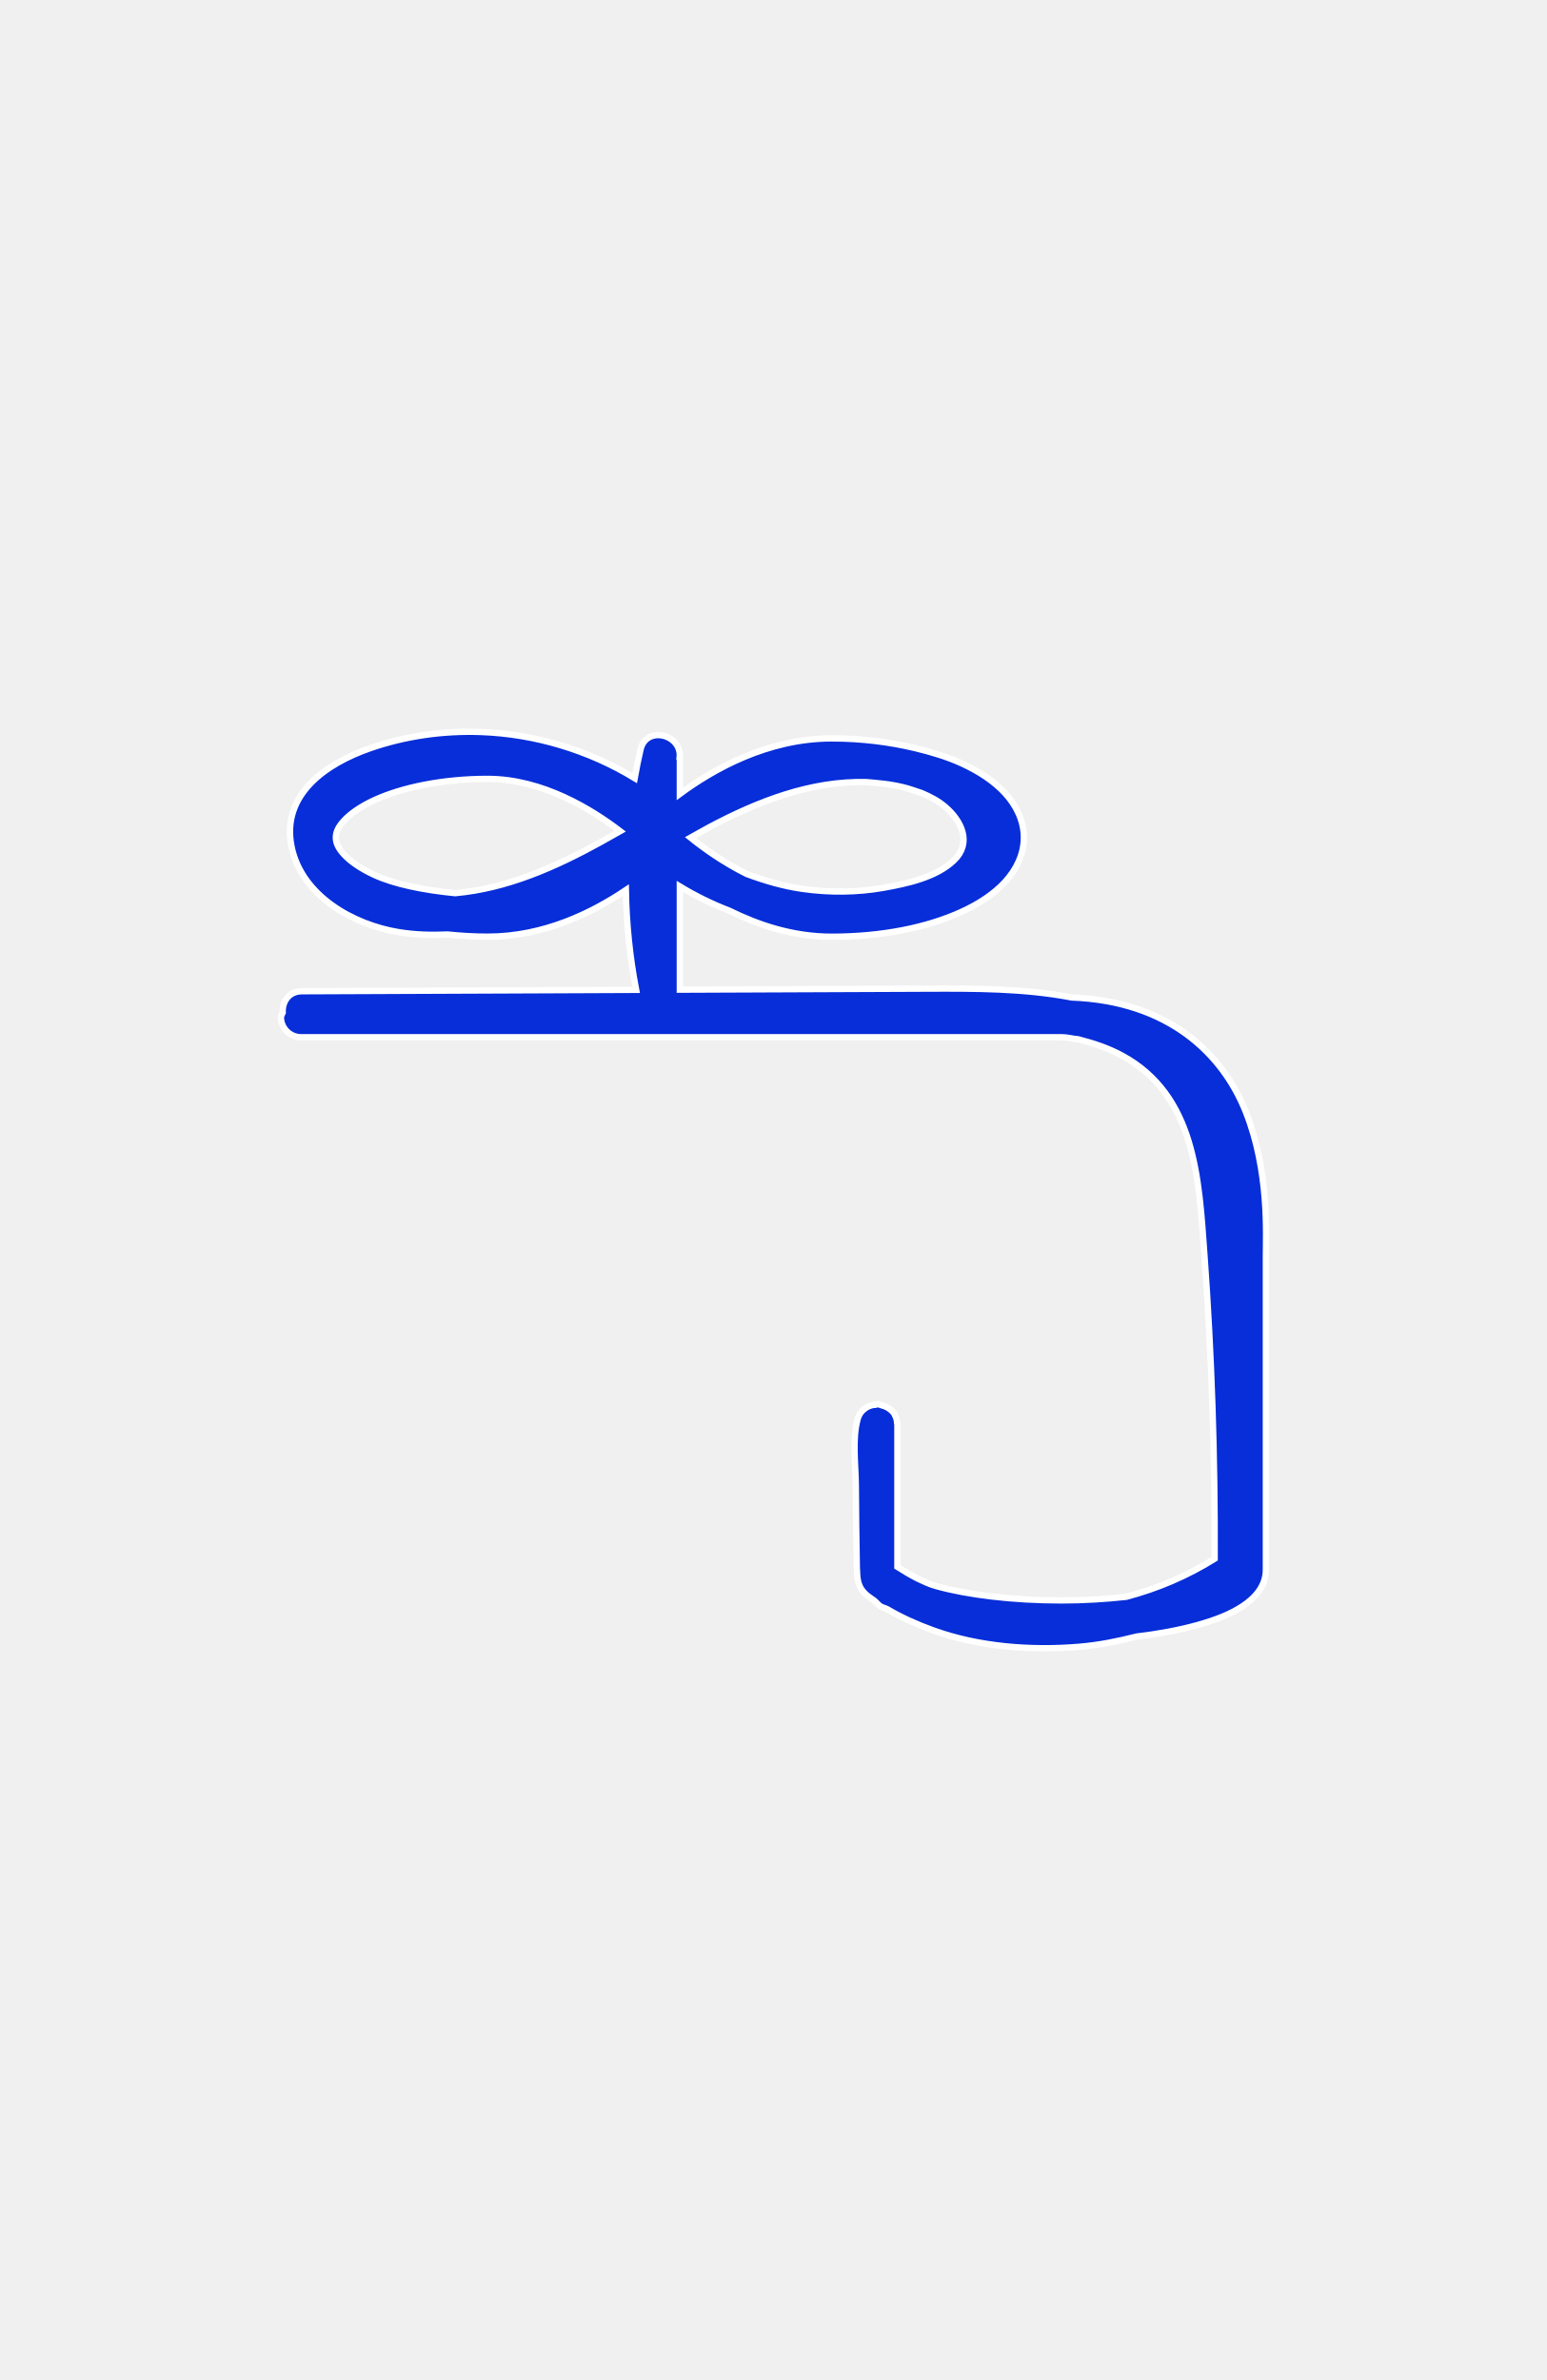
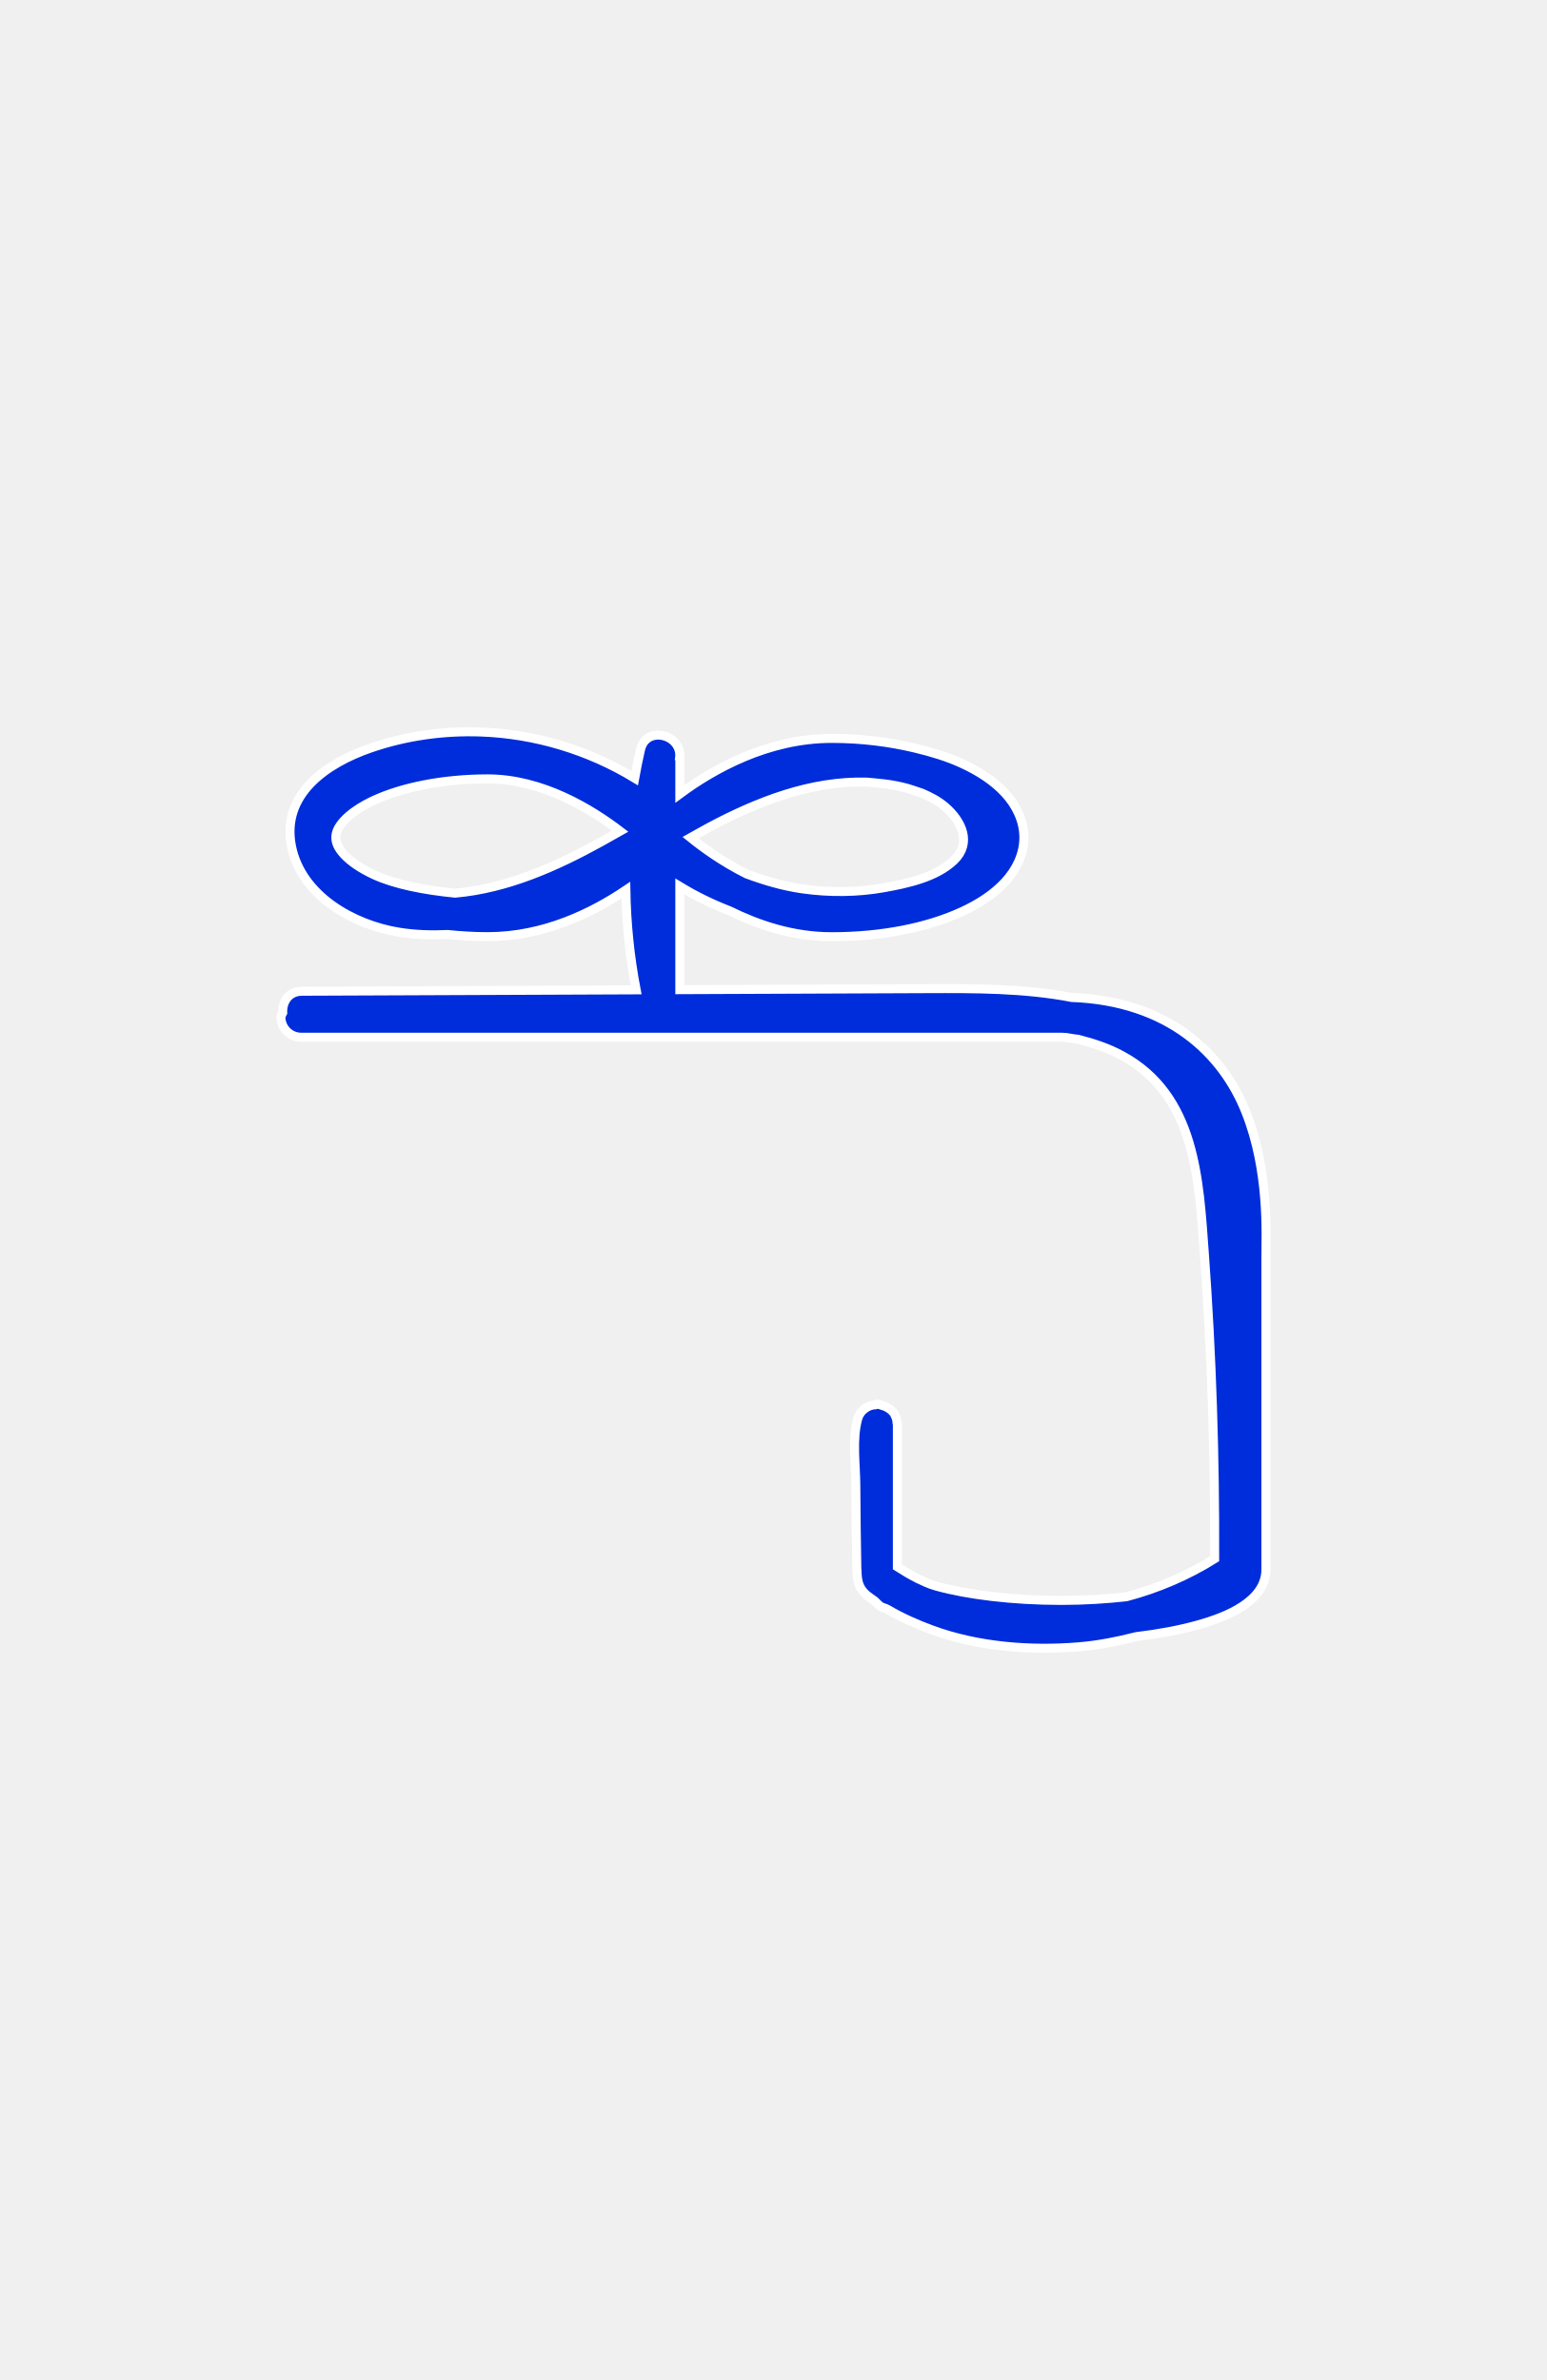
<svg xmlns="http://www.w3.org/2000/svg" width="65" height="100" viewBox="0 0 17.198 26.458" version="1.1" id="svg127350">
  <defs id="defs127347" />
  <g id="layer1">
    <g id="g1038" transform="matrix(0.03179729,0,0,0.03179729,2.680278,5.320667)">
-       <path id="path4" style="color:#000000;fill:#072ed9;stroke:#ffffff;stroke-width:0.265;stroke-linecap:round;stroke-miterlimit:4;stroke-dasharray:none;stroke-opacity:1" d="M 20.215 30.756 C 18.632 30.698 17.039 30.92 15.541 31.441 C 13.727 32.073 11.805 33.368 12.25 35.57 C 12.667 37.633 14.834 38.851 16.748 39.164 C 17.451 39.279 18.134 39.294 18.807 39.264 C 19.351 39.319 19.909 39.355 20.488 39.355 C 22.867 39.355 24.886 38.346 26.297 37.398 C 26.321 38.801 26.463 40.201 26.729 41.59 C 26.71 41.59 26.691 41.59 26.672 41.59 C 22.009 41.609 17.346 41.629 12.684 41.648 C 12.117 41.652 11.857 42.106 11.879 42.547 A 0.849 0.849 0 0 0 11.803 42.73 A 0.849 0.849 0 0 0 12.652 43.58 L 44.598 43.58 C 44.87 43.58 45.049 43.649 45.299 43.666 C 45.937 43.829 46.565 44.035 47.15 44.354 C 50.241 46.036 50.375 49.558 50.604 52.684 C 50.916 56.947 51.053 61.218 51.037 65.492 C 49.898 66.206 48.642 66.744 47.32 67.092 C 46.477 67.184 45.565 67.244 44.598 67.244 C 42.523 67.244 40.644 67.005 39.35 66.646 C 38.986 66.546 38.808 66.435 38.551 66.324 C 38.262 66.175 37.981 66.011 37.705 65.834 L 37.705 60.006 L 37.705 59.846 A 0.849 0.849 0 0 0 37.693 59.799 C 37.688 59.672 37.659 59.558 37.602 59.459 A 0.849 0.849 0 0 0 37.584 59.412 A 0.849 0.849 0 0 0 37.582 59.408 C 37.523 59.32 37.446 59.245 37.357 59.186 A 0.849 0.849 0 0 0 37.074 59.055 A 0.849 0.849 0 0 0 36.855 58.996 A 0.849 0.849 0 0 0 36.787 59.023 C 36.599 59.029 36.423 59.103 36.279 59.234 A 0.849 0.849 0 0 0 36.25 59.256 C 36.158 59.349 36.08 59.463 36.037 59.619 C 35.802 60.468 35.953 61.531 35.959 62.396 C 35.965 63.567 35.982 64.736 36.002 65.906 C 36.002 65.919 36.006 65.927 36.006 65.939 L 36.006 65.949 C 36.006 65.951 36.008 65.952 36.008 65.953 C 36.018 66.387 36.051 66.72 36.43 67.033 C 36.526 67.112 36.634 67.18 36.736 67.254 C 36.828 67.33 36.901 67.431 36.998 67.494 C 37.074 67.544 37.198 67.566 37.279 67.611 C 37.882 67.967 38.536 68.256 39.172 68.488 C 41.099 69.194 43.322 69.363 45.355 69.191 C 46.167 69.123 46.962 68.964 47.746 68.764 C 48.692 68.651 49.556 68.489 50.299 68.283 C 51.053 68.074 51.687 67.828 52.197 67.494 C 52.708 67.16 53.189 66.66 53.189 65.949 L 53.189 52.826 C 53.189 51.883 53.338 49.202 52.34 46.705 C 51.377 44.295 49.13 42.064 45.031 41.91 C 43.051 41.527 40.953 41.531 38.967 41.539 C 35.499 41.553 32.032 41.568 28.564 41.582 L 28.564 37.244 C 29.228 37.646 29.923 37.987 30.645 38.264 C 31.868 38.867 33.315 39.357 34.943 39.357 C 37.044 39.357 38.95 38.977 40.406 38.309 C 41.135 37.974 41.756 37.567 42.227 37.057 C 42.697 36.547 43.02 35.899 43.02 35.191 C 43.02 34.484 42.697 33.834 42.227 33.324 C 41.756 32.814 41.135 32.408 40.406 32.074 C 39.822 31.806 39.15 31.599 38.438 31.43 C 38.434 31.429 38.431 31.429 38.428 31.428 C 37.366 31.176 36.198 31.025 34.943 31.025 C 32.246 31.025 29.962 32.327 28.564 33.359 L 28.564 31.875 A 0.849 0.849 0 0 0 28.553 31.863 C 28.693 30.861 27.154 30.456 26.914 31.492 C 26.821 31.892 26.74 32.293 26.668 32.695 C 24.73 31.516 22.487 30.839 20.215 30.756 z M 20.488 32.725 C 22.802 32.725 24.871 34.018 26.057 34.922 C 25.784 35.076 25.499 35.238 25.23 35.387 C 23.341 36.429 21.294 37.337 19.121 37.527 C 17.807 37.398 16.592 37.156 15.732 36.762 C 15.153 36.496 14.716 36.188 14.455 35.904 C 14.194 35.621 14.111 35.397 14.111 35.189 C 14.111 34.982 14.194 34.76 14.455 34.477 C 14.716 34.193 15.153 33.883 15.732 33.617 C 16.891 33.085 18.598 32.725 20.488 32.725 z M 36.408 32.861 C 36.568 32.878 36.735 32.884 36.891 32.906 C 37.228 32.935 37.566 32.986 37.902 33.066 C 38.212 33.136 38.461 33.236 38.736 33.324 C 39.083 33.473 39.417 33.647 39.703 33.889 C 40.405 34.483 40.851 35.411 40.086 36.146 C 39.337 36.867 38.102 37.127 37.113 37.303 C 36.005 37.499 34.84 37.506 33.727 37.348 C 32.915 37.234 32.132 37.003 31.369 36.719 C 30.376 36.222 29.551 35.628 29.016 35.195 C 29.277 35.051 29.542 34.895 29.803 34.756 C 31.837 33.674 34.067 32.799 36.408 32.861 z " transform="matrix(8.32094,0,0,8.32094,-84.29265,-167.3308)" />
+       <path id="path4" style="color:#000000;fill:#002ddc;stroke:#ffffff;stroke-width:0.378;stroke-linecap:round;stroke-miterlimit:4;stroke-dasharray:none;stroke-opacity:1;fill-opacity:1" d="M 20.215 30.756 C 18.632 30.698 17.039 30.92 15.541 31.441 C 13.727 32.073 11.805 33.368 12.25 35.57 C 12.667 37.633 14.834 38.851 16.748 39.164 C 17.451 39.279 18.134 39.294 18.807 39.264 C 19.351 39.319 19.909 39.355 20.488 39.355 C 22.867 39.355 24.886 38.346 26.297 37.398 C 26.321 38.801 26.463 40.201 26.729 41.59 C 26.71 41.59 26.691 41.59 26.672 41.59 C 22.009 41.609 17.346 41.629 12.684 41.648 C 12.117 41.652 11.857 42.106 11.879 42.547 A 0.849 0.849 0 0 0 11.803 42.73 A 0.849 0.849 0 0 0 12.652 43.58 L 44.598 43.58 C 44.87 43.58 45.049 43.649 45.299 43.666 C 45.937 43.829 46.565 44.035 47.15 44.354 C 50.241 46.036 50.375 49.558 50.604 52.684 C 50.916 56.947 51.053 61.218 51.037 65.492 C 49.898 66.206 48.642 66.744 47.32 67.092 C 46.477 67.184 45.565 67.244 44.598 67.244 C 42.523 67.244 40.644 67.005 39.35 66.646 C 38.986 66.546 38.808 66.435 38.551 66.324 C 38.262 66.175 37.981 66.011 37.705 65.834 L 37.705 60.006 L 37.705 59.846 A 0.849 0.849 0 0 0 37.693 59.799 C 37.688 59.672 37.659 59.558 37.602 59.459 A 0.849 0.849 0 0 0 37.584 59.412 A 0.849 0.849 0 0 0 37.582 59.408 C 37.523 59.32 37.446 59.245 37.357 59.186 A 0.849 0.849 0 0 0 37.074 59.055 A 0.849 0.849 0 0 0 36.855 58.996 A 0.849 0.849 0 0 0 36.787 59.023 C 36.599 59.029 36.423 59.103 36.279 59.234 A 0.849 0.849 0 0 0 36.25 59.256 C 36.158 59.349 36.08 59.463 36.037 59.619 C 35.802 60.468 35.953 61.531 35.959 62.396 C 35.965 63.567 35.982 64.736 36.002 65.906 C 36.002 65.919 36.006 65.927 36.006 65.939 L 36.006 65.949 C 36.006 65.951 36.008 65.952 36.008 65.953 C 36.018 66.387 36.051 66.72 36.43 67.033 C 36.526 67.112 36.634 67.18 36.736 67.254 C 36.828 67.33 36.901 67.431 36.998 67.494 C 37.074 67.544 37.198 67.566 37.279 67.611 C 37.882 67.967 38.536 68.256 39.172 68.488 C 41.099 69.194 43.322 69.363 45.355 69.191 C 46.167 69.123 46.962 68.964 47.746 68.764 C 48.692 68.651 49.556 68.489 50.299 68.283 C 51.053 68.074 51.687 67.828 52.197 67.494 C 52.708 67.16 53.189 66.66 53.189 65.949 L 53.189 52.826 C 53.189 51.883 53.338 49.202 52.34 46.705 C 51.377 44.295 49.13 42.064 45.031 41.91 C 43.051 41.527 40.953 41.531 38.967 41.539 C 35.499 41.553 32.032 41.568 28.564 41.582 L 28.564 37.244 C 29.228 37.646 29.923 37.987 30.645 38.264 C 31.868 38.867 33.315 39.357 34.943 39.357 C 37.044 39.357 38.95 38.977 40.406 38.309 C 41.135 37.974 41.756 37.567 42.227 37.057 C 42.697 36.547 43.02 35.899 43.02 35.191 C 43.02 34.484 42.697 33.834 42.227 33.324 C 41.756 32.814 41.135 32.408 40.406 32.074 C 39.822 31.806 39.15 31.599 38.438 31.43 C 38.434 31.429 38.431 31.429 38.428 31.428 C 37.366 31.176 36.198 31.025 34.943 31.025 C 32.246 31.025 29.962 32.327 28.564 33.359 L 28.564 31.875 A 0.849 0.849 0 0 0 28.553 31.863 C 28.693 30.861 27.154 30.456 26.914 31.492 C 26.821 31.892 26.74 32.293 26.668 32.695 C 24.73 31.516 22.487 30.839 20.215 30.756 z M 20.488 32.725 C 22.802 32.725 24.871 34.018 26.057 34.922 C 25.784 35.076 25.499 35.238 25.23 35.387 C 23.341 36.429 21.294 37.337 19.121 37.527 C 17.807 37.398 16.592 37.156 15.732 36.762 C 15.153 36.496 14.716 36.188 14.455 35.904 C 14.194 35.621 14.111 35.397 14.111 35.189 C 14.111 34.982 14.194 34.76 14.455 34.477 C 14.716 34.193 15.153 33.883 15.732 33.617 C 16.891 33.085 18.598 32.725 20.488 32.725 z M 36.408 32.861 C 36.568 32.878 36.735 32.884 36.891 32.906 C 37.228 32.935 37.566 32.986 37.902 33.066 C 38.212 33.136 38.461 33.236 38.736 33.324 C 39.083 33.473 39.417 33.647 39.703 33.889 C 40.405 34.483 40.851 35.411 40.086 36.146 C 39.337 36.867 38.102 37.127 37.113 37.303 C 36.005 37.499 34.84 37.506 33.727 37.348 C 32.915 37.234 32.132 37.003 31.369 36.719 C 30.376 36.222 29.551 35.628 29.016 35.195 C 29.277 35.051 29.542 34.895 29.803 34.756 C 31.837 33.674 34.067 32.799 36.408 32.861 z " transform="matrix(8.32094,0,0,8.32094,-84.29265,-167.3308)" />
    </g>
  </g>
</svg>
